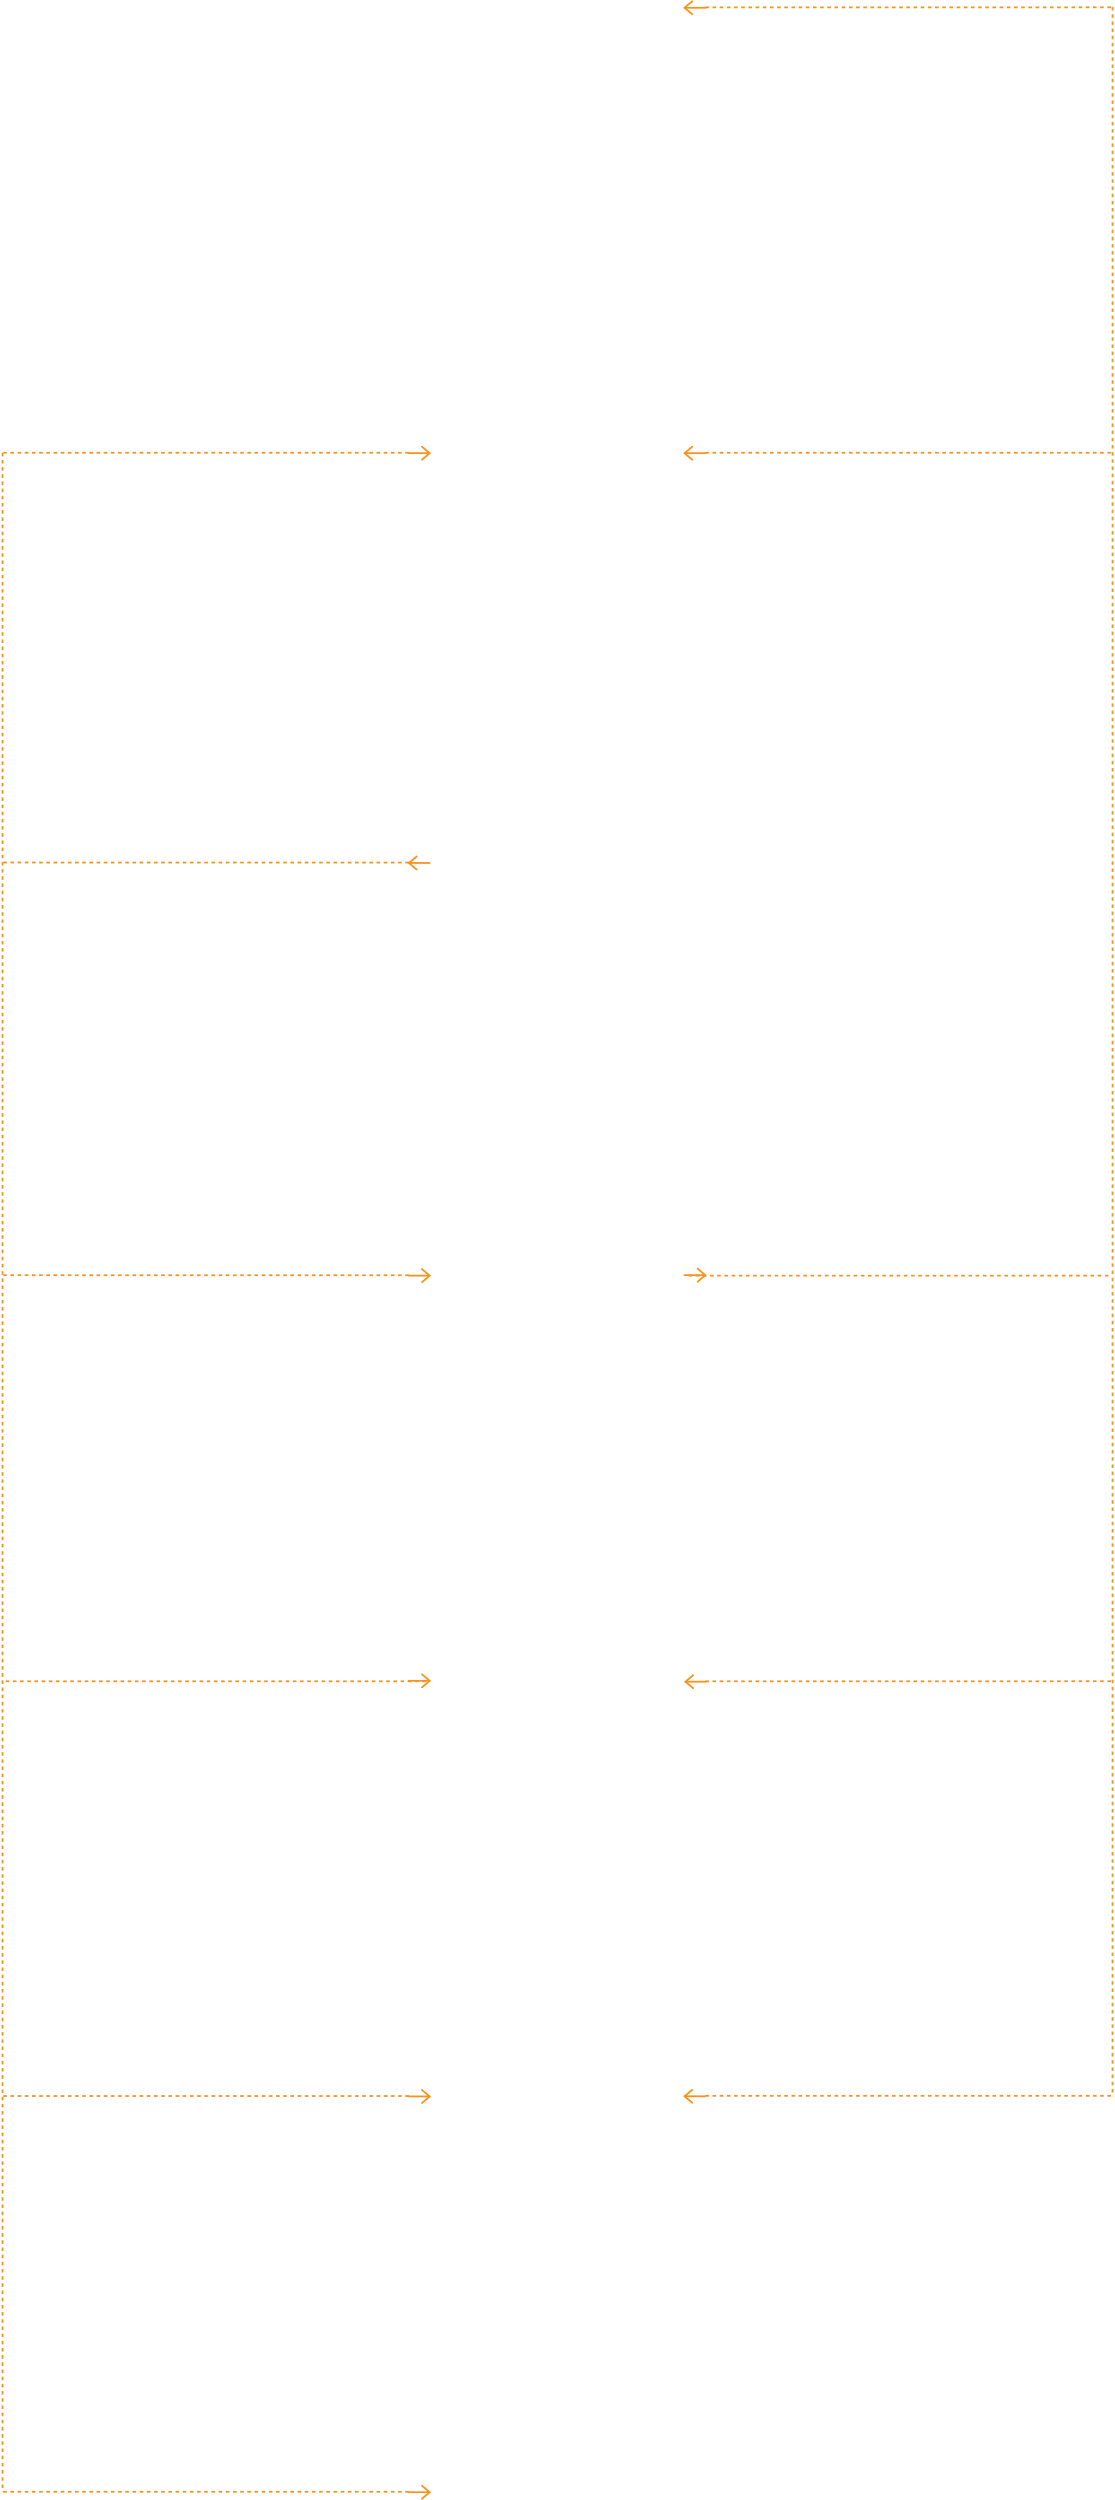
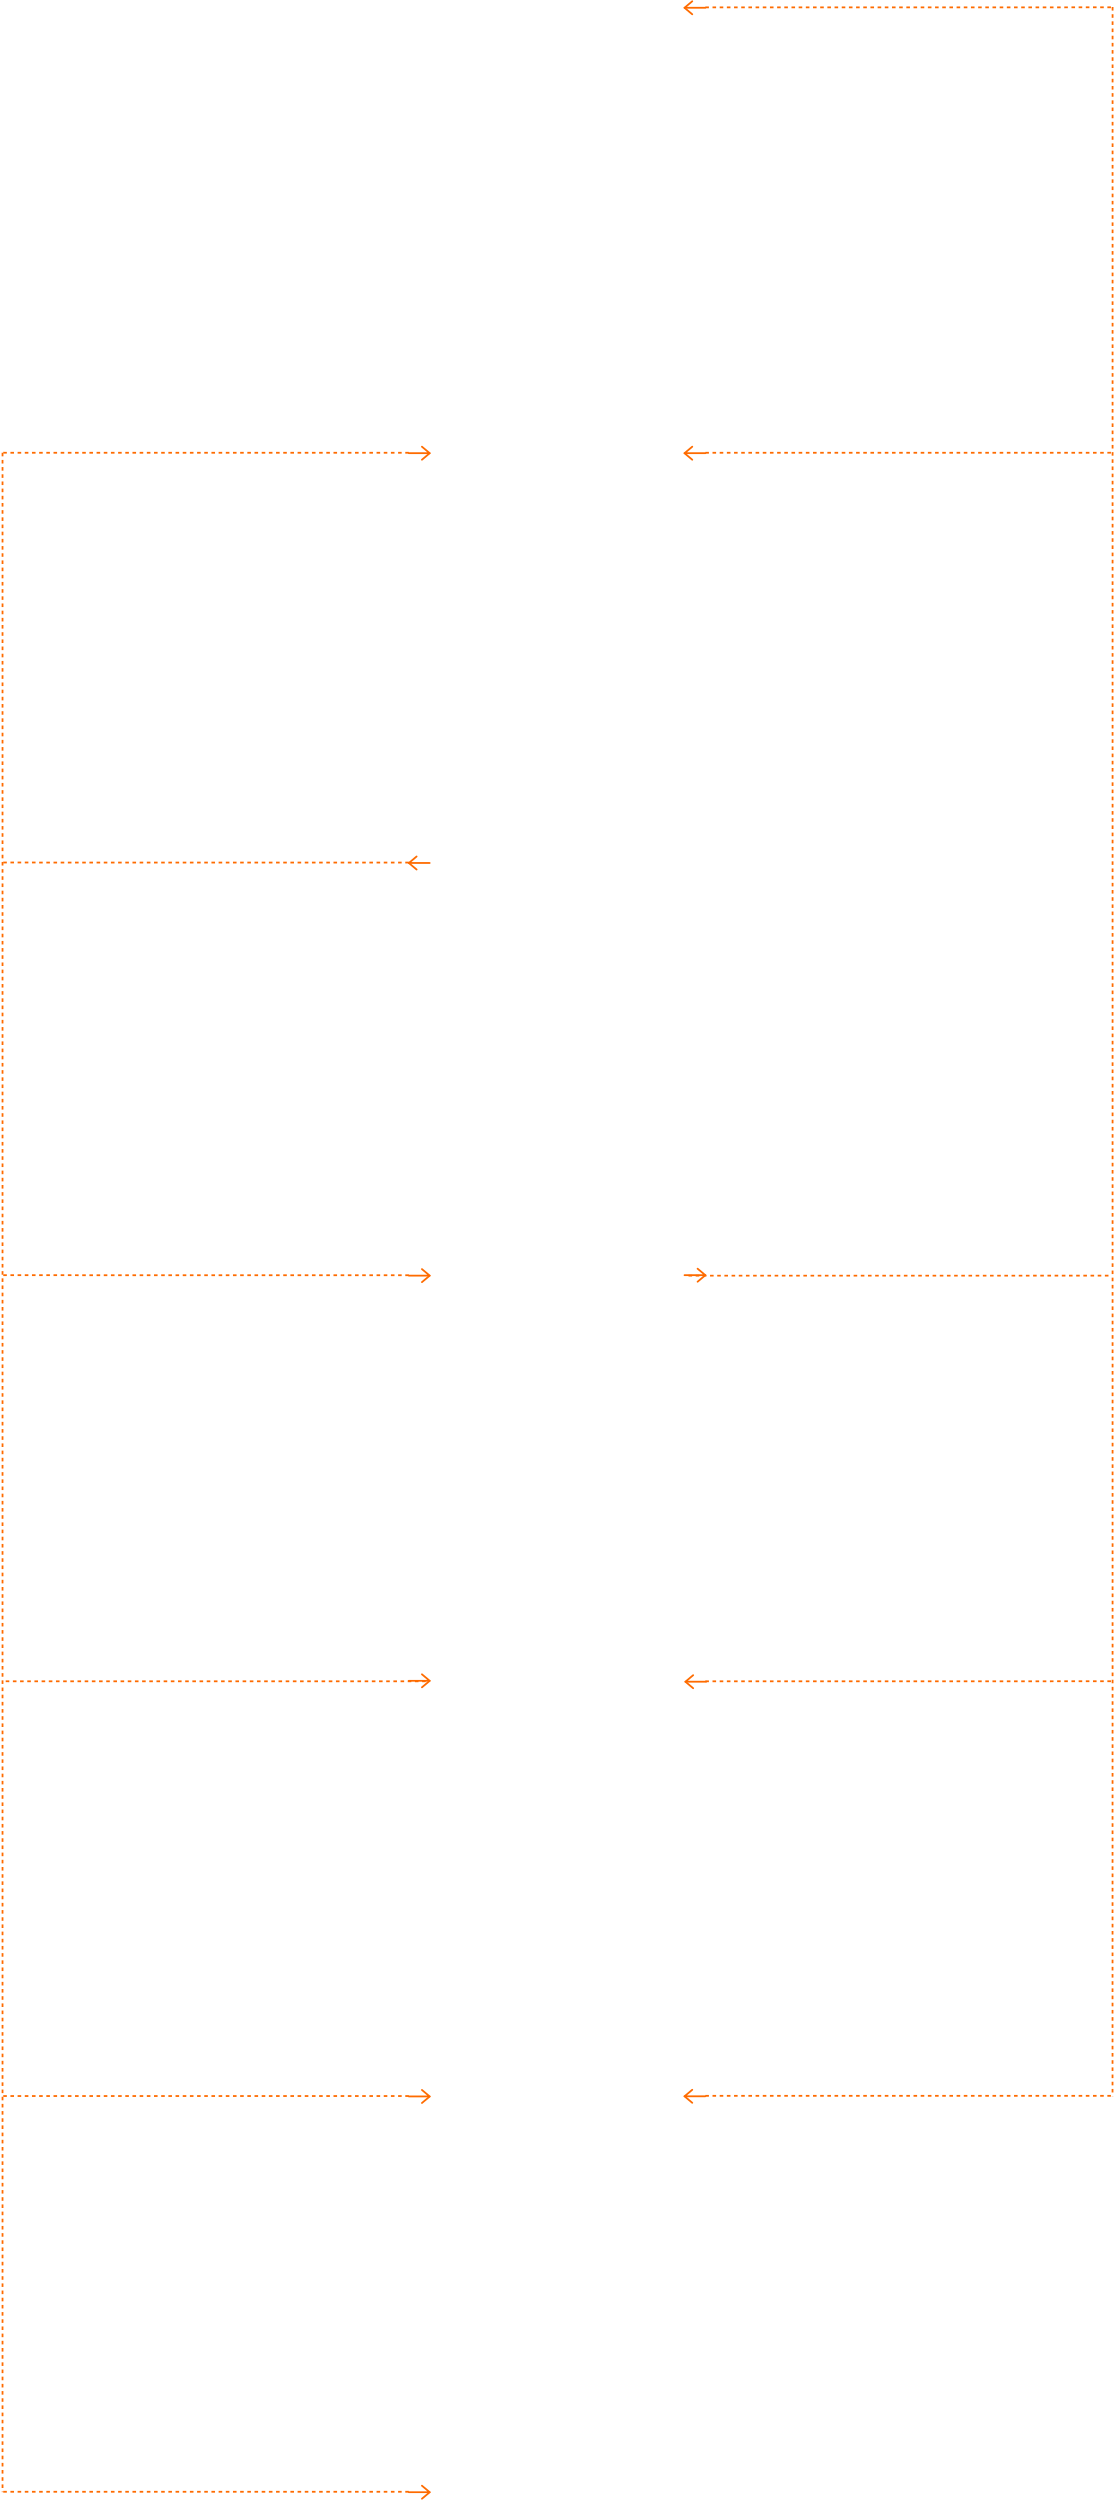
<svg xmlns="http://www.w3.org/2000/svg" width="1241.607" height="2785.913" viewBox="0 0 1241.607 2785.913">
  <g id="strzalki_versja2" transform="translate(-339.196 -3470.591)">
    <g id="Group_1321" data-name="Group 1321" transform="translate(1400 3469.367)">
      <g id="Group_755" data-name="Group 755" transform="translate(-298 2.633)">
-         <path id="Path_35449" data-name="Path 35449" d="M8.617,0,0,7.238H23.185" transform="translate(0 0)" fill="none" stroke="#f7931e" stroke-linecap="round" stroke-linejoin="round" stroke-width="2" />
-         <line id="Line_39" data-name="Line 39" x2="8.617" y2="7.239" transform="translate(0 7.284)" fill="none" stroke="#f7931e" stroke-linecap="round" stroke-miterlimit="10" stroke-width="2" />
+         <path id="Path_35449" data-name="Path 35449" d="M8.617,0,0,7.238H23.185" transform="translate(0 0)" fill="none" stroke="#FE6B00" stroke-linecap="round" stroke-linejoin="round" stroke-width="2" />
+         <line id="Line_39" data-name="Line 39" x2="8.617" y2="7.239" transform="translate(0 7.284)" fill="none" stroke="#FE6B00" stroke-linecap="round" stroke-miterlimit="10" stroke-width="2" />
      </g>
      <g id="Group_755-2" data-name="Group 755" transform="translate(-298 1415)">
-         <path id="Path_35449-2" data-name="Path 35449" d="M14.568,0l8.617,7.238H0" transform="translate(0 0)" fill="none" stroke="#f7931e" stroke-linecap="round" stroke-linejoin="round" stroke-width="2" />
-         <line id="Line_39-2" data-name="Line 39" x1="8.617" y2="7.238" transform="translate(14.569 7.283)" fill="none" stroke="#f7931e" stroke-linecap="round" stroke-miterlimit="10" stroke-width="2" />
+         <path id="Path_35449-2" data-name="Path 35449" d="M14.568,0l8.617,7.238H0" transform="translate(0 0)" fill="none" stroke="#FE6B00" stroke-linecap="round" stroke-linejoin="round" stroke-width="2" />
+         <line id="Line_39-2" data-name="Line 39" x1="8.617" y2="7.238" transform="translate(14.569 7.283)" fill="none" stroke="#FE6B00" stroke-linecap="round" stroke-miterlimit="10" stroke-width="2" />
      </g>
      <g id="Group_755-3" data-name="Group 755" transform="translate(-298 499)">
-         <path id="Path_35449-3" data-name="Path 35449" d="M8.617,0,0,7.238H23.185" transform="translate(0 0)" fill="none" stroke="#f7931e" stroke-linecap="round" stroke-linejoin="round" stroke-width="2" />
-         <line id="Line_39-3" data-name="Line 39" x2="8.617" y2="7.239" transform="translate(0 7.284)" fill="none" stroke="#f7931e" stroke-linecap="round" stroke-miterlimit="10" stroke-width="2" />
+         <path id="Path_35449-3" data-name="Path 35449" d="M8.617,0,0,7.238H23.185" transform="translate(0 0)" fill="none" stroke="#FE6B00" stroke-linecap="round" stroke-linejoin="round" stroke-width="2" />
+         <line id="Line_39-3" data-name="Line 39" x2="8.617" y2="7.239" transform="translate(0 7.284)" fill="none" stroke="#FE6B00" stroke-linecap="round" stroke-miterlimit="10" stroke-width="2" />
      </g>
      <g id="Group_755-4" data-name="Group 755" transform="translate(-297 1868)">
-         <path id="Path_35449-4" data-name="Path 35449" d="M8.617,0,0,7.238H23.185" transform="translate(0 0)" fill="none" stroke="#f7931e" stroke-linecap="round" stroke-linejoin="round" stroke-width="2" />
-         <line id="Line_39-4" data-name="Line 39" x2="8.617" y2="7.239" transform="translate(0 7.284)" fill="none" stroke="#f7931e" stroke-linecap="round" stroke-miterlimit="10" stroke-width="2" />
+         <path id="Path_35449-4" data-name="Path 35449" d="M8.617,0,0,7.238H23.185" transform="translate(0 0)" fill="none" stroke="#FE6B00" stroke-linecap="round" stroke-linejoin="round" stroke-width="2" />
+         <line id="Line_39-4" data-name="Line 39" x2="8.617" y2="7.239" transform="translate(0 7.284)" fill="none" stroke="#FE6B00" stroke-linecap="round" stroke-miterlimit="10" stroke-width="2" />
      </g>
      <g id="Group_755-5" data-name="Group 755" transform="translate(-298 2330)">
-         <path id="Path_35449-5" data-name="Path 35449" d="M8.617,0,0,7.238H23.185" transform="translate(0 0)" fill="none" stroke="#f7931e" stroke-linecap="round" stroke-linejoin="round" stroke-width="2" />
-         <line id="Line_39-5" data-name="Line 39" x2="8.617" y2="7.239" transform="translate(0 7.284)" fill="none" stroke="#f7931e" stroke-linecap="round" stroke-miterlimit="10" stroke-width="2" />
+         <path id="Path_35449-5" data-name="Path 35449" d="M8.617,0,0,7.238H23.185" transform="translate(0 0)" fill="none" stroke="#FE6B00" stroke-linecap="round" stroke-linejoin="round" stroke-width="2" />
+         <line id="Line_39-5" data-name="Line 39" x2="8.617" y2="7.239" transform="translate(0 7.284)" fill="none" stroke="#FE6B00" stroke-linecap="round" stroke-miterlimit="10" stroke-width="2" />
      </g>
-       <path id="Path_35962" data-name="Path 35962" d="M.011-315.8S-.067,24.8.011,63.3c.064,23.1-.015-.035.053,91.254" transform="translate(22.243 1422.794) rotate(-90)" fill="none" stroke="#f7931e" stroke-width="2" stroke-dasharray="4 4" />
-       <path id="Path_35981" data-name="Path 35981" d="M.011-315.8S-.067,14.123.011,51.42C.075,73.8,0,51.386.064,139.814" transform="translate(40.989 505.794) rotate(-90)" fill="none" stroke="#f7931e" stroke-width="2" stroke-dasharray="4 4" />
-       <path id="Path_35992" data-name="Path 35992" d="M.011-315.8S-.067,14.123.011,51.42C.075,73.8,0,51.386.064,139.814" transform="translate(40.989 9.427) rotate(-90)" fill="none" stroke="#f7931e" stroke-width="2" stroke-dasharray="4 4" />
-       <path id="Path_35983" data-name="Path 35983" d="M.011-315.8S-.067,14.123.011,51.42C.075,73.8,0,51.386.064,139.814" transform="translate(40.989 1874.794) rotate(-90)" fill="none" stroke="#f7931e" stroke-width="2" stroke-dasharray="4 4" />
-       <path id="Path_35987" data-name="Path 35987" d="M.011-315.8S-.067,14.123.011,51.42C.075,73.8,0,51.386.064,139.814" transform="translate(40.989 2336.794) rotate(-90)" fill="none" stroke="#f7931e" stroke-width="2" stroke-dasharray="4 4" />
+       <path id="Path_35962" data-name="Path 35962" d="M.011-315.8S-.067,24.8.011,63.3c.064,23.1-.015-.035.053,91.254" transform="translate(22.243 1422.794) rotate(-90)" fill="none" stroke="#FE6B00" stroke-width="2" stroke-dasharray="4 4" />
+       <path id="Path_35981" data-name="Path 35981" d="M.011-315.8S-.067,14.123.011,51.42C.075,73.8,0,51.386.064,139.814" transform="translate(40.989 505.794) rotate(-90)" fill="none" stroke="#FE6B00" stroke-width="2" stroke-dasharray="4 4" />
+       <path id="Path_35992" data-name="Path 35992" d="M.011-315.8S-.067,14.123.011,51.42C.075,73.8,0,51.386.064,139.814" transform="translate(40.989 9.427) rotate(-90)" fill="none" stroke="#FE6B00" stroke-width="2" stroke-dasharray="4 4" />
+       <path id="Path_35983" data-name="Path 35983" d="M.011-315.8S-.067,14.123.011,51.42C.075,73.8,0,51.386.064,139.814" transform="translate(40.989 1874.794) rotate(-90)" fill="none" stroke="#FE6B00" stroke-width="2" stroke-dasharray="4 4" />
+       <path id="Path_35987" data-name="Path 35987" d="M.011-315.8S-.067,14.123.011,51.42C.075,73.8,0,51.386.064,139.814" transform="translate(40.989 2336.794) rotate(-90)" fill="none" stroke="#FE6B00" stroke-width="2" stroke-dasharray="4 4" />
    </g>
    <g id="Group_1377" data-name="Group 1377" transform="translate(338.33 3974.367)">
      <g id="Group_755-6" data-name="Group 755" transform="translate(456.485 -6)">
-         <path id="Path_35449-6" data-name="Path 35449" d="M14.568,0l8.617,7.238H0" transform="translate(0 0)" fill="none" stroke="#f7931e" stroke-linecap="round" stroke-linejoin="round" stroke-width="2" />
-         <line id="Line_39-6" data-name="Line 39" x1="8.617" y2="7.239" transform="translate(14.568 7.284)" fill="none" stroke="#f7931e" stroke-linecap="round" stroke-miterlimit="10" stroke-width="2" />
+         <path id="Path_35449-6" data-name="Path 35449" d="M14.568,0l8.617,7.238H0" transform="translate(0 0)" fill="none" stroke="#FE6B00" stroke-linecap="round" stroke-linejoin="round" stroke-width="2" />
+         <line id="Line_39-6" data-name="Line 39" x1="8.617" y2="7.239" transform="translate(14.568 7.284)" fill="none" stroke="#FE6B00" stroke-linecap="round" stroke-miterlimit="10" stroke-width="2" />
      </g>
      <g id="Group_755-7" data-name="Group 755" transform="translate(456.484 1362.01)">
-         <path id="Path_35449-7" data-name="Path 35449" d="M14.568,0l8.617,7.238H0" transform="translate(0 0)" fill="none" stroke="#f7931e" stroke-linecap="round" stroke-linejoin="round" stroke-width="2" />
-         <line id="Line_39-7" data-name="Line 39" x1="8.617" y2="7.238" transform="translate(14.569 7.283)" fill="none" stroke="#f7931e" stroke-linecap="round" stroke-miterlimit="10" stroke-width="2" />
+         <path id="Path_35449-7" data-name="Path 35449" d="M14.568,0l8.617,7.238H0" transform="translate(0 0)" fill="none" stroke="#FE6B00" stroke-linecap="round" stroke-linejoin="round" stroke-width="2" />
+         <line id="Line_39-7" data-name="Line 39" x1="8.617" y2="7.238" transform="translate(14.569 7.283)" fill="none" stroke="#FE6B00" stroke-linecap="round" stroke-miterlimit="10" stroke-width="2" />
      </g>
      <g id="Group_755-8" data-name="Group 755" transform="translate(456.484 450.669)">
-         <path id="Path_35449-8" data-name="Path 35449" d="M8.617,0,0,7.238H23.186" transform="translate(0 0)" fill="none" stroke="#f7931e" stroke-linecap="round" stroke-linejoin="round" stroke-width="2" />
-         <line id="Line_39-8" data-name="Line 39" x2="8.617" y2="7.238" transform="translate(0 7.283)" fill="none" stroke="#f7931e" stroke-linecap="round" stroke-miterlimit="10" stroke-width="2" />
+         <path id="Path_35449-8" data-name="Path 35449" d="M8.617,0,0,7.238H23.186" transform="translate(0 0)" fill="none" stroke="#FE6B00" stroke-linecap="round" stroke-linejoin="round" stroke-width="2" />
+         <line id="Line_39-8" data-name="Line 39" x2="8.617" y2="7.238" transform="translate(0 7.283)" fill="none" stroke="#FE6B00" stroke-linecap="round" stroke-miterlimit="10" stroke-width="2" />
      </g>
      <g id="Group_755-9" data-name="Group 755" transform="translate(456.485 910.473)">
-         <path id="Path_35449-9" data-name="Path 35449" d="M14.568,0l8.617,7.238H0" transform="translate(0 0)" fill="none" stroke="#f7931e" stroke-linecap="round" stroke-linejoin="round" stroke-width="2" />
-         <line id="Line_39-9" data-name="Line 39" x1="8.617" y2="7.239" transform="translate(14.568 7.284)" fill="none" stroke="#f7931e" stroke-linecap="round" stroke-miterlimit="10" stroke-width="2" />
+         <path id="Path_35449-9" data-name="Path 35449" d="M14.568,0l8.617,7.238H0" transform="translate(0 0)" fill="none" stroke="#FE6B00" stroke-linecap="round" stroke-linejoin="round" stroke-width="2" />
+         <line id="Line_39-9" data-name="Line 39" x1="8.617" y2="7.239" transform="translate(14.568 7.284)" fill="none" stroke="#FE6B00" stroke-linecap="round" stroke-miterlimit="10" stroke-width="2" />
      </g>
      <g id="Group_755-10" data-name="Group 755" transform="translate(456.485 1825.206)">
-         <path id="Path_35449-10" data-name="Path 35449" d="M14.568,0l8.617,7.238H0" transform="translate(0 0)" fill="none" stroke="#f7931e" stroke-linecap="round" stroke-linejoin="round" stroke-width="2" />
-         <line id="Line_39-10" data-name="Line 39" x1="8.617" y2="7.239" transform="translate(14.568 7.284)" fill="none" stroke="#f7931e" stroke-linecap="round" stroke-miterlimit="10" stroke-width="2" />
+         <path id="Path_35449-10" data-name="Path 35449" d="M14.568,0l8.617,7.238H0" transform="translate(0 0)" fill="none" stroke="#FE6B00" stroke-linecap="round" stroke-linejoin="round" stroke-width="2" />
+         <line id="Line_39-10" data-name="Line 39" x1="8.617" y2="7.239" transform="translate(14.568 7.284)" fill="none" stroke="#FE6B00" stroke-linecap="round" stroke-miterlimit="10" stroke-width="2" />
      </g>
      <g id="Group_755-11" data-name="Group 755" transform="translate(456.485 2266.206)">
-         <path id="Path_35449-11" data-name="Path 35449" d="M14.568,0l8.617,7.238H0" transform="translate(0 0)" fill="none" stroke="#f7931e" stroke-linecap="round" stroke-linejoin="round" stroke-width="2" />
-         <line id="Line_39-11" data-name="Line 39" x1="8.617" y2="7.239" transform="translate(14.568 7.284)" fill="none" stroke="#f7931e" stroke-linecap="round" stroke-miterlimit="10" stroke-width="2" />
+         <path id="Path_35449-11" data-name="Path 35449" d="M14.568,0l8.617,7.238H0" transform="translate(0 0)" fill="none" stroke="#FE6B00" stroke-linecap="round" stroke-linejoin="round" stroke-width="2" />
+         <line id="Line_39-11" data-name="Line 39" x1="8.617" y2="7.239" transform="translate(14.568 7.284)" fill="none" stroke="#FE6B00" stroke-linecap="round" stroke-miterlimit="10" stroke-width="2" />
      </g>
-       <path id="Path_35962-2" data-name="Path 35962" d="M.035,471.51s-.078-341.434,0-380.033C.1,68.316.02,91.513.087,0" transform="translate(3.72 1369.857) rotate(-90)" fill="none" stroke="#f7931e" stroke-width="2" stroke-dasharray="4 4" />
-       <path id="Path_35981-2" data-name="Path 35981" d="M.035,455.618s-.078-329.926,0-367.223C.1,66.013.02,88.428.087,0" transform="translate(0.866 457.465) rotate(-90)" fill="none" stroke="#f7931e" stroke-width="2" stroke-dasharray="4 4" />
-       <path id="Path_35989" data-name="Path 35989" d="M.035,455.618s-.078-329.926,0-367.223C.1,66.013.02,88.428.087,0" transform="translate(0.866 0.818) rotate(-90)" fill="none" stroke="#f7931e" stroke-width="2" stroke-dasharray="4 4" />
-       <path id="Path_35988" data-name="Path 35988" d="M.035,455.618s-.078-329.926,0-367.223C.1,66.013.02,88.428.087,0" transform="translate(0.866 917.301) rotate(-90)" fill="none" stroke="#f7931e" stroke-width="2" stroke-dasharray="4 4" />
-       <path id="Path_35983-2" data-name="Path 35983" d="M.035,455.618s-.078-329.926,0-367.223C.1,66.013.02,88.428.087,0" transform="translate(0.866 1832.024) rotate(-90)" fill="none" stroke="#f7931e" stroke-width="2" stroke-dasharray="4 4" />
-       <path id="Path_35987-2" data-name="Path 35987" d="M.035,455.618s-.078-329.926,0-367.223C.1,66.013.02,88.428.087,0" transform="translate(0.866 2273.024) rotate(-90)" fill="none" stroke="#f7931e" stroke-width="2" stroke-dasharray="4 4" />
-       <path id="Path_35990" data-name="Path 35990" d="M.035,2272.641S-.043,623.8.035,437.4C.1,325.551-.033,441.929.035,0" transform="translate(3.719 2273.371) rotate(180)" fill="none" stroke="#f7931e" stroke-width="2" stroke-dasharray="4 4" />
-       <path id="Path_35991" data-name="Path 35991" d="M.036,2328.2S-.045,642.283.036,451.693C.1,337.327.021,451.866.091,0" transform="translate(1240.721 1832.231) rotate(180)" fill="none" stroke="#f7931e" stroke-width="2" stroke-dasharray="4 4" />
+       <path id="Path_35962-2" data-name="Path 35962" d="M.035,471.51s-.078-341.434,0-380.033C.1,68.316.02,91.513.087,0" transform="translate(3.72 1369.857) rotate(-90)" fill="none" stroke="#FE6B00" stroke-width="2" stroke-dasharray="4 4" />
+       <path id="Path_35981-2" data-name="Path 35981" d="M.035,455.618s-.078-329.926,0-367.223C.1,66.013.02,88.428.087,0" transform="translate(0.866 457.465) rotate(-90)" fill="none" stroke="#FE6B00" stroke-width="2" stroke-dasharray="4 4" />
+       <path id="Path_35989" data-name="Path 35989" d="M.035,455.618s-.078-329.926,0-367.223C.1,66.013.02,88.428.087,0" transform="translate(0.866 0.818) rotate(-90)" fill="none" stroke="#FE6B00" stroke-width="2" stroke-dasharray="4 4" />
+       <path id="Path_35988" data-name="Path 35988" d="M.035,455.618s-.078-329.926,0-367.223C.1,66.013.02,88.428.087,0" transform="translate(0.866 917.301) rotate(-90)" fill="none" stroke="#FE6B00" stroke-width="2" stroke-dasharray="4 4" />
+       <path id="Path_35983-2" data-name="Path 35983" d="M.035,455.618s-.078-329.926,0-367.223C.1,66.013.02,88.428.087,0" transform="translate(0.866 1832.024) rotate(-90)" fill="none" stroke="#FE6B00" stroke-width="2" stroke-dasharray="4 4" />
+       <path id="Path_35987-2" data-name="Path 35987" d="M.035,455.618s-.078-329.926,0-367.223C.1,66.013.02,88.428.087,0" transform="translate(0.866 2273.024) rotate(-90)" fill="none" stroke="#FE6B00" stroke-width="2" stroke-dasharray="4 4" />
+       <path id="Path_35990" data-name="Path 35990" d="M.035,2272.641S-.043,623.8.035,437.4C.1,325.551-.033,441.929.035,0" transform="translate(3.719 2273.371) rotate(180)" fill="none" stroke="#FE6B00" stroke-width="2" stroke-dasharray="4 4" />
+       <path id="Path_35991" data-name="Path 35991" d="M.036,2328.2S-.045,642.283.036,451.693C.1,337.327.021,451.866.091,0" transform="translate(1240.721 1832.231) rotate(180)" fill="none" stroke="#FE6B00" stroke-width="2" stroke-dasharray="4 4" />
    </g>
  </g>
</svg>
